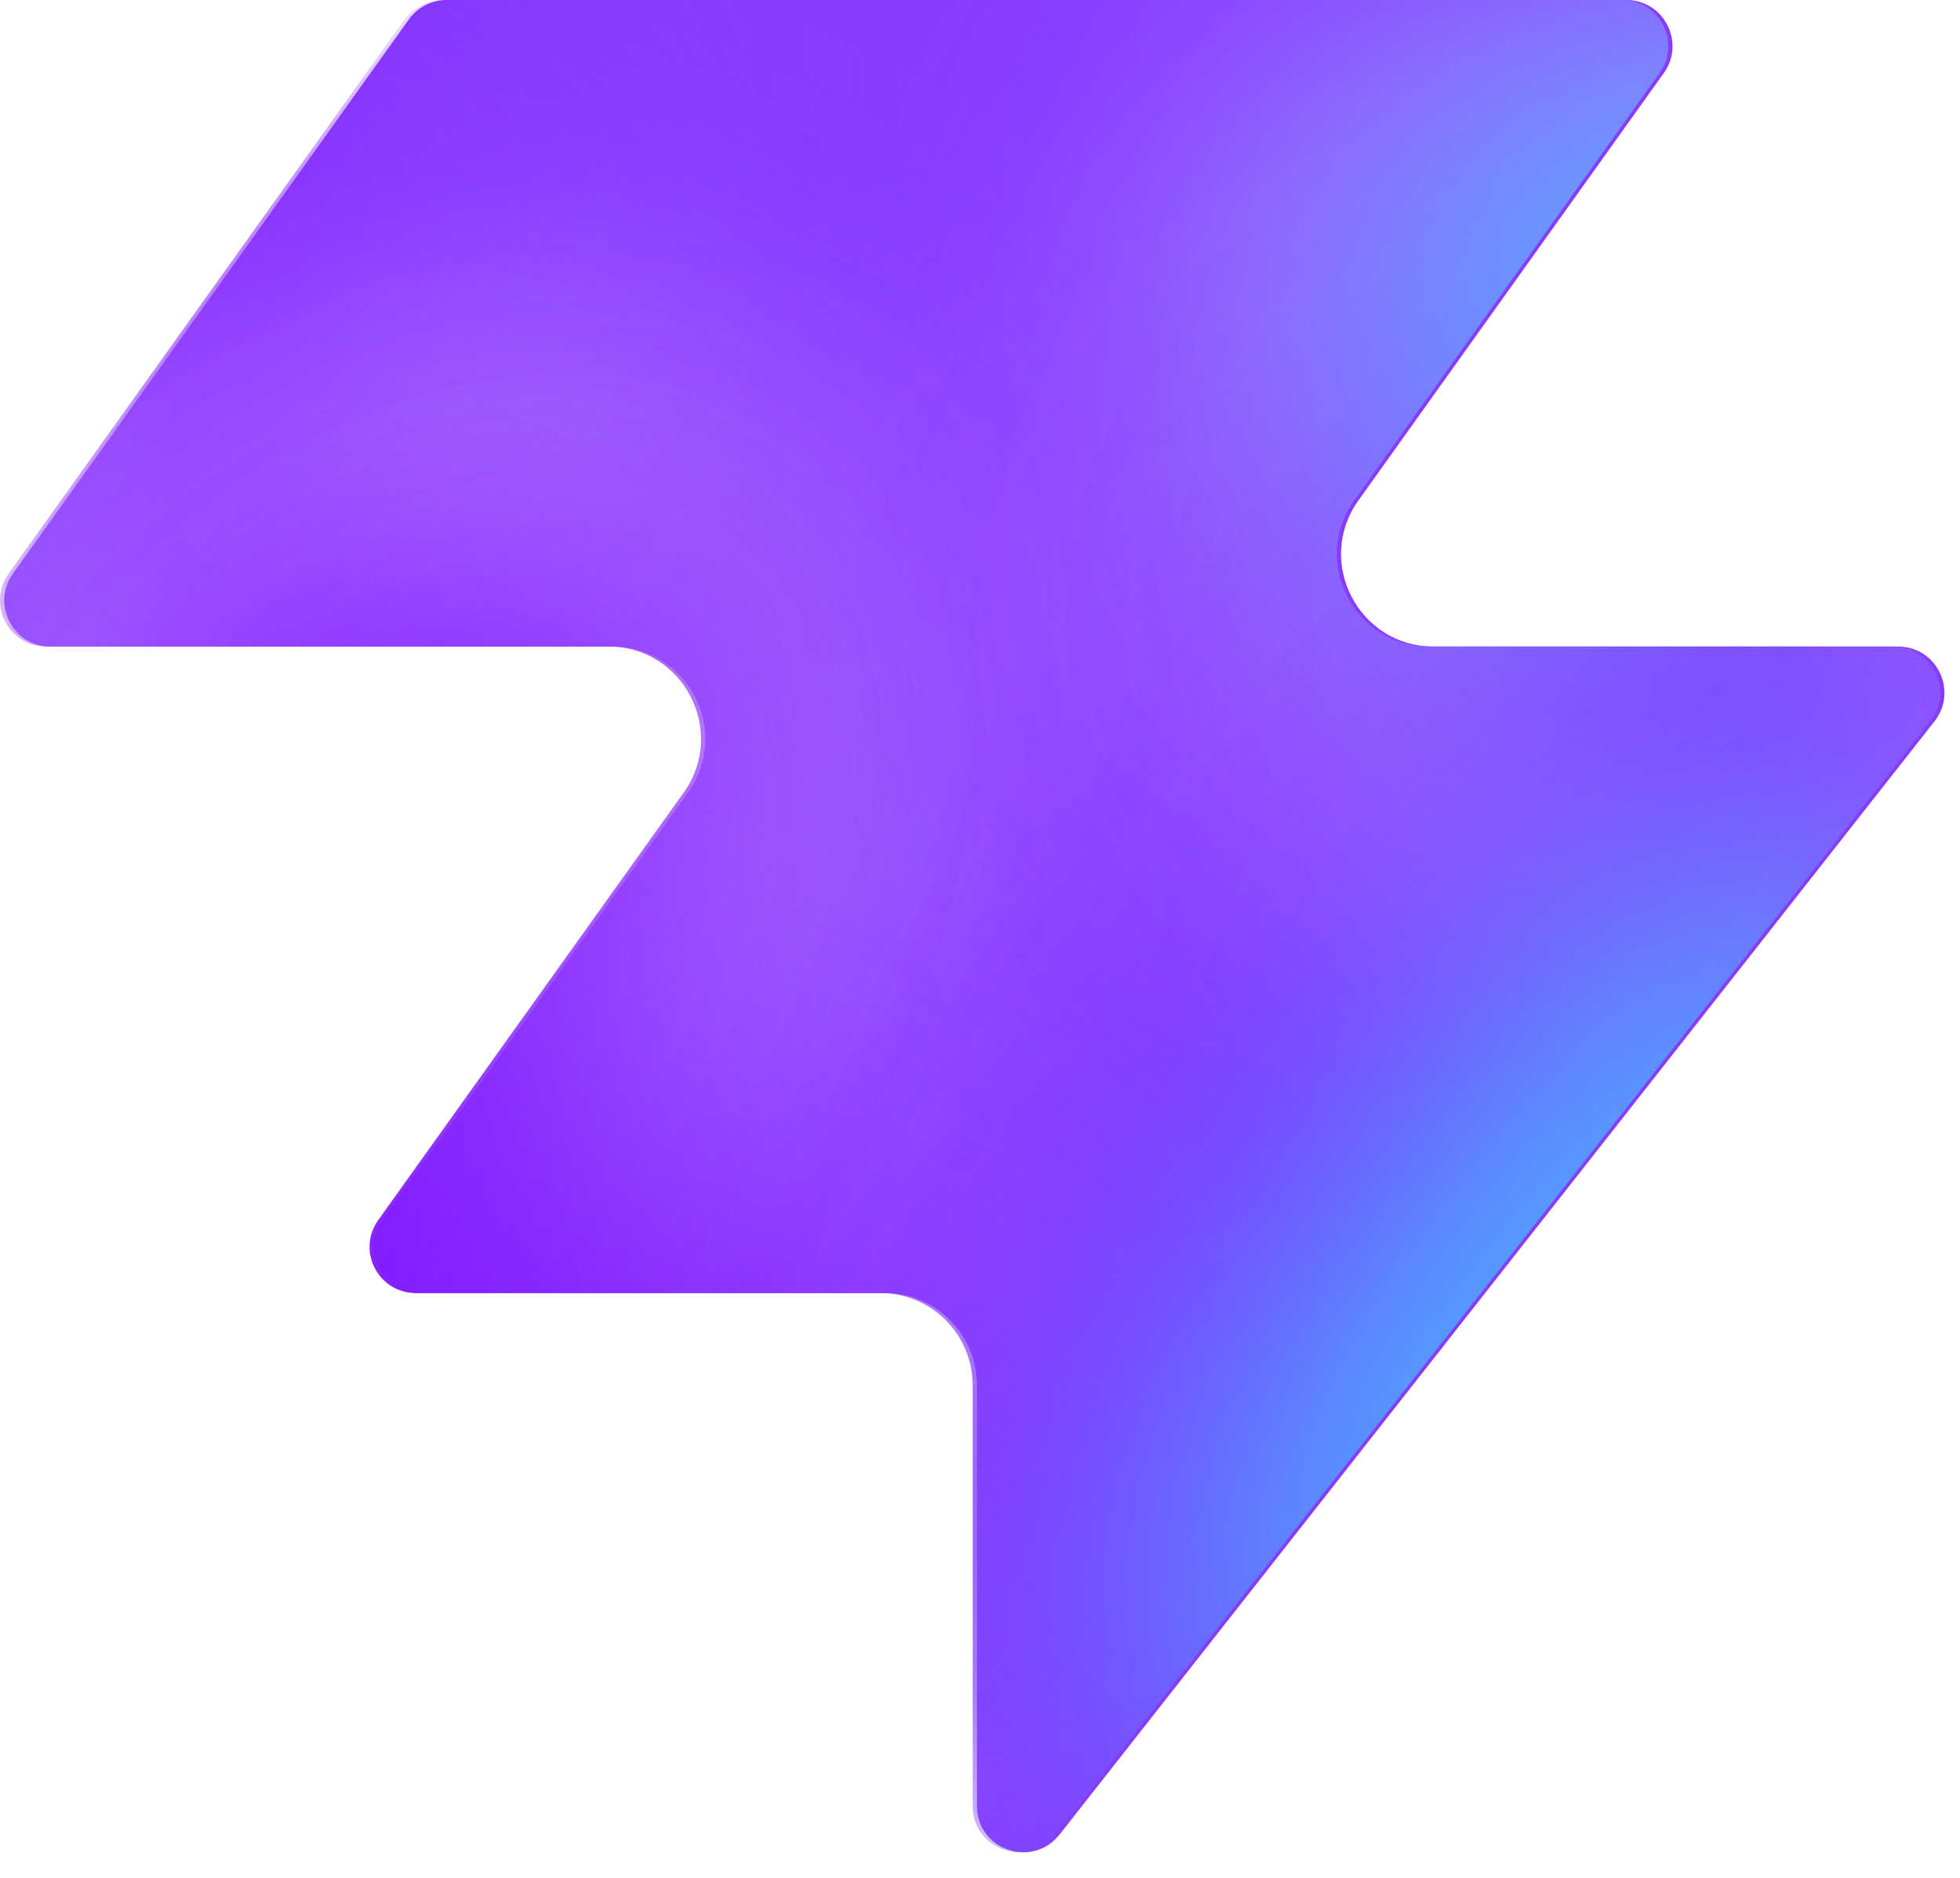
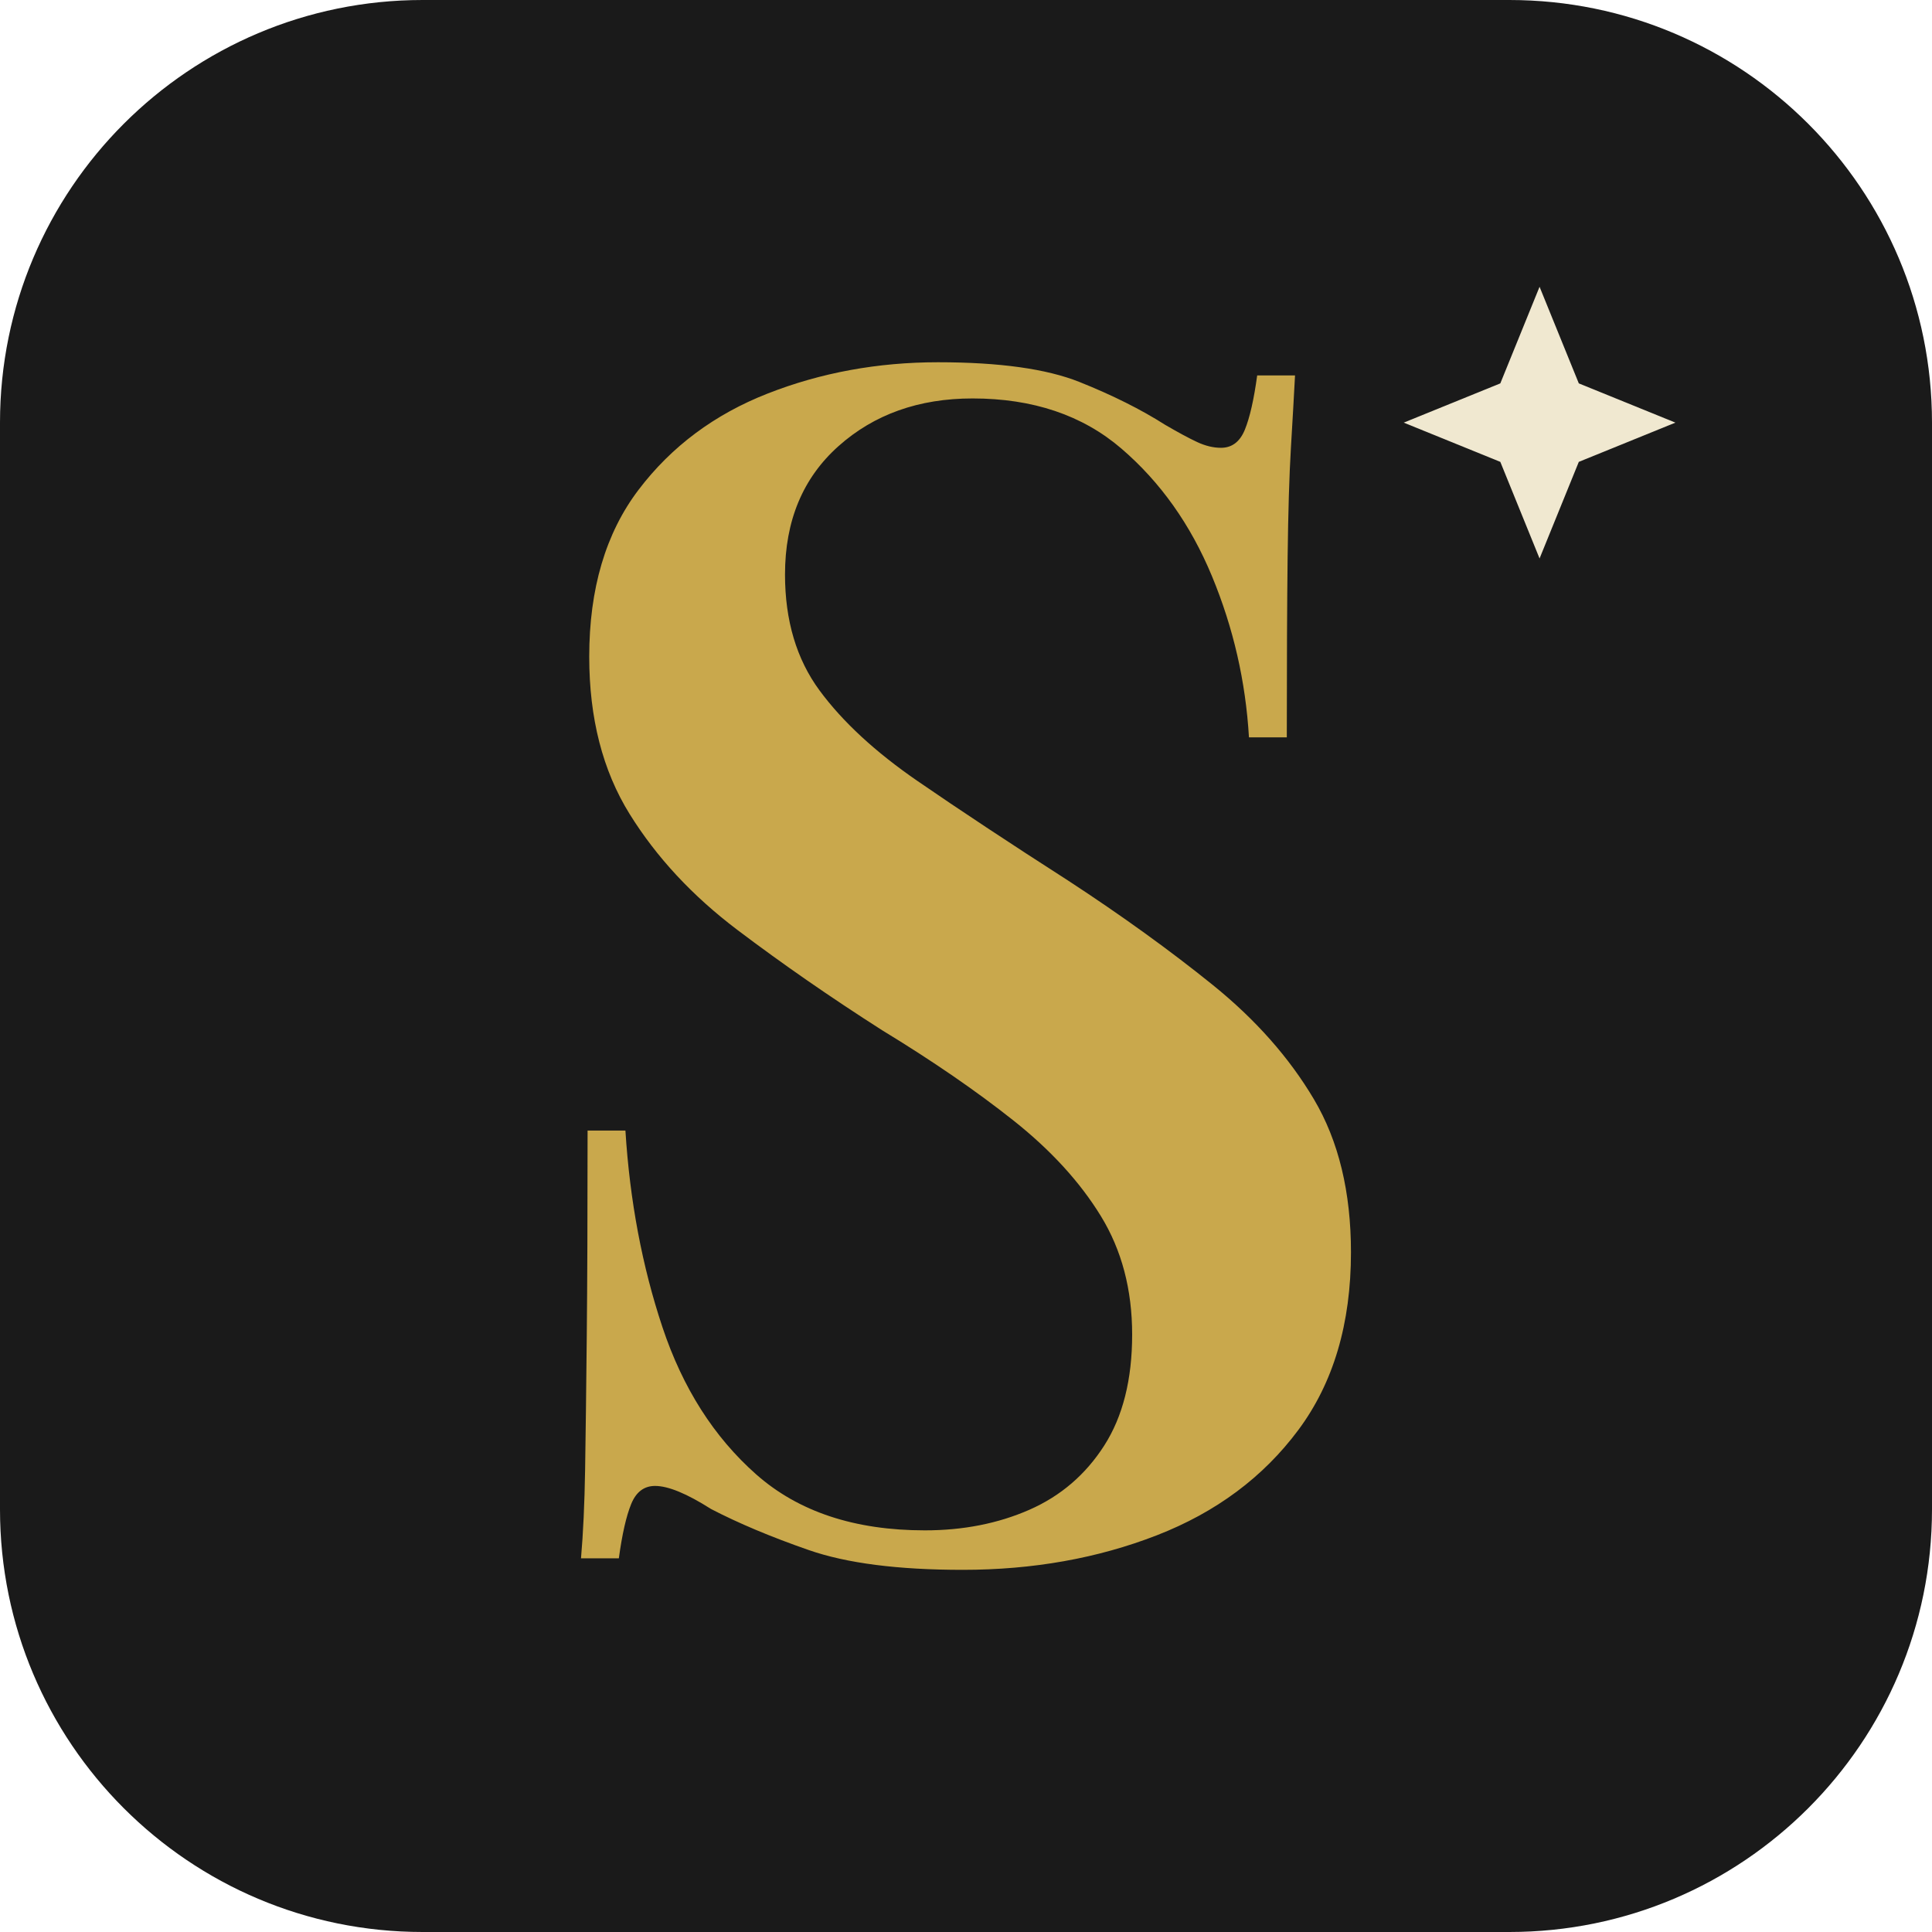
- <svg xmlns="http://www.w3.org/2000/svg" width="48" height="46" fill="none" viewBox="0 0 48 46">
-   <path fill="#863bff" d="M25.946 44.938c-.664.845-2.021.375-2.021-.698V33.937a2.26 2.26 0 0 0-2.262-2.262H10.287c-.92 0-1.456-1.04-.92-1.788l7.48-10.471c1.07-1.497 0-3.578-1.842-3.578H1.237c-.92 0-1.456-1.04-.92-1.788L10.013.474c.214-.297.556-.474.92-.474h28.894c.92 0 1.456 1.04.92 1.788l-7.48 10.471c-1.07 1.498 0 3.579 1.842 3.579h11.377c.943 0 1.473 1.088.89 1.83L25.947 44.94z" style="fill:#863bff;fill:color(display-p3 .525 .23 1);fill-opacity:1" />
-   <mask id="a" width="48" height="46" x="0" y="0" maskUnits="userSpaceOnUse" style="mask-type:alpha">
-     <path fill="#000" d="M25.842 44.938c-.664.844-2.021.375-2.021-.698V33.937a2.26 2.26 0 0 0-2.262-2.262H10.183c-.92 0-1.456-1.04-.92-1.788l7.48-10.471c1.07-1.498 0-3.579-1.842-3.579H1.133c-.92 0-1.456-1.04-.92-1.787L9.91.473c.214-.297.556-.474.92-.474h28.894c.92 0 1.456 1.04.92 1.788l-7.48 10.471c-1.07 1.498 0 3.578 1.842 3.578h11.377c.943 0 1.473 1.088.89 1.832L25.843 44.94z" style="fill:#000;fill-opacity:1" />
-   </mask>
-   <g mask="url(#a)">
-     <g filter="url(#b)">
-       <ellipse cx="5.508" cy="14.704" fill="#ede6ff" rx="5.508" ry="14.704" style="fill:#ede6ff;fill:color(display-p3 .927 .903 1);fill-opacity:1" transform="matrix(.00324 1 1 -.00324 -4.47 31.516)" />
-     </g>
-     <g filter="url(#c)">
-       <ellipse cx="10.399" cy="29.851" fill="#ede6ff" rx="10.399" ry="29.851" style="fill:#ede6ff;fill:color(display-p3 .927 .903 1);fill-opacity:1" transform="matrix(.00324 1 1 -.00324 -39.328 7.883)" />
-     </g>
-     <g filter="url(#d)">
-       <ellipse cx="5.508" cy="30.487" fill="#7e14ff" rx="5.508" ry="30.487" style="fill:#7e14ff;fill:color(display-p3 .492 .077 1);fill-opacity:1" transform="rotate(89.814 -25.913 -14.639)scale(1 -1)" />
-     </g>
-     <g filter="url(#e)">
-       <ellipse cx="5.508" cy="30.599" fill="#7e14ff" rx="5.508" ry="30.599" style="fill:#7e14ff;fill:color(display-p3 .492 .077 1);fill-opacity:1" transform="rotate(89.814 -32.644 -3.334)scale(1 -1)" />
-     </g>
-     <g filter="url(#f)">
-       <ellipse cx="5.508" cy="30.599" fill="#7e14ff" rx="5.508" ry="30.599" style="fill:#7e14ff;fill:color(display-p3 .492 .077 1);fill-opacity:1" transform="matrix(.00324 1 1 -.00324 -34.34 30.47)" />
-     </g>
-     <g filter="url(#g)">
-       <ellipse cx="14.072" cy="22.078" fill="#ede6ff" rx="14.072" ry="22.078" style="fill:#ede6ff;fill:color(display-p3 .927 .903 1);fill-opacity:1" transform="rotate(93.35 24.506 48.493)scale(-1 1)" />
-     </g>
-     <g filter="url(#h)">
-       <ellipse cx="3.47" cy="21.501" fill="#7e14ff" rx="3.47" ry="21.501" style="fill:#7e14ff;fill:color(display-p3 .492 .077 1);fill-opacity:1" transform="rotate(89.009 28.708 47.59)scale(-1 1)" />
-     </g>
-     <g filter="url(#i)">
-       <ellipse cx="3.47" cy="21.501" fill="#7e14ff" rx="3.47" ry="21.501" style="fill:#7e14ff;fill:color(display-p3 .492 .077 1);fill-opacity:1" transform="rotate(89.009 28.708 47.59)scale(-1 1)" />
-     </g>
-     <g filter="url(#j)">
-       <ellipse cx=".387" cy="8.972" fill="#7e14ff" rx="4.407" ry="29.108" style="fill:#7e14ff;fill:color(display-p3 .492 .077 1);fill-opacity:1" transform="rotate(39.51 .387 8.972)" />
-     </g>
-     <g filter="url(#k)">
-       <ellipse cx="47.523" cy="-6.092" fill="#7e14ff" rx="4.407" ry="29.108" style="fill:#7e14ff;fill:color(display-p3 .492 .077 1);fill-opacity:1" transform="rotate(37.892 47.523 -6.092)" />
-     </g>
-     <g filter="url(#l)">
-       <ellipse cx="41.412" cy="6.333" fill="#47bfff" rx="5.971" ry="9.665" style="fill:#47bfff;fill:color(display-p3 .28 .748 1);fill-opacity:1" transform="rotate(37.892 41.412 6.333)" />
-     </g>
-     <g filter="url(#m)">
-       <ellipse cx="-1.879" cy="38.332" fill="#7e14ff" rx="4.407" ry="29.108" style="fill:#7e14ff;fill:color(display-p3 .492 .077 1);fill-opacity:1" transform="rotate(37.892 -1.88 38.332)" />
-     </g>
-     <g filter="url(#n)">
-       <ellipse cx="-1.879" cy="38.332" fill="#7e14ff" rx="4.407" ry="29.108" style="fill:#7e14ff;fill:color(display-p3 .492 .077 1);fill-opacity:1" transform="rotate(37.892 -1.88 38.332)" />
-     </g>
-     <g filter="url(#o)">
-       <ellipse cx="35.651" cy="29.907" fill="#7e14ff" rx="4.407" ry="29.108" style="fill:#7e14ff;fill:color(display-p3 .492 .077 1);fill-opacity:1" transform="rotate(37.892 35.651 29.907)" />
-     </g>
-     <g filter="url(#p)">
-       <ellipse cx="38.418" cy="32.4" fill="#47bfff" rx="5.971" ry="15.297" style="fill:#47bfff;fill:color(display-p3 .28 .748 1);fill-opacity:1" transform="rotate(37.892 38.418 32.4)" />
-     </g>
-   </g>
-   <defs>
-     <filter id="b" width="60.045" height="41.654" x="-19.77" y="16.149" color-interpolation-filters="sRGB" filterUnits="userSpaceOnUse">
-       <feFlood flood-opacity="0" result="BackgroundImageFix" />
-       <feBlend in="SourceGraphic" in2="BackgroundImageFix" result="shape" />
-       <feGaussianBlur result="effect1_foregroundBlur_2002_17158" stdDeviation="7.659" />
-     </filter>
-     <filter id="c" width="90.34" height="51.437" x="-54.613" y="-7.533" color-interpolation-filters="sRGB" filterUnits="userSpaceOnUse">
-       <feFlood flood-opacity="0" result="BackgroundImageFix" />
-       <feBlend in="SourceGraphic" in2="BackgroundImageFix" result="shape" />
-       <feGaussianBlur result="effect1_foregroundBlur_2002_17158" stdDeviation="7.659" />
-     </filter>
-     <filter id="d" width="79.355" height="29.4" x="-49.64" y="2.03" color-interpolation-filters="sRGB" filterUnits="userSpaceOnUse">
-       <feFlood flood-opacity="0" result="BackgroundImageFix" />
-       <feBlend in="SourceGraphic" in2="BackgroundImageFix" result="shape" />
-       <feGaussianBlur result="effect1_foregroundBlur_2002_17158" stdDeviation="4.596" />
-     </filter>
-     <filter id="e" width="79.579" height="29.4" x="-45.045" y="20.029" color-interpolation-filters="sRGB" filterUnits="userSpaceOnUse">
-       <feFlood flood-opacity="0" result="BackgroundImageFix" />
-       <feBlend in="SourceGraphic" in2="BackgroundImageFix" result="shape" />
-       <feGaussianBlur result="effect1_foregroundBlur_2002_17158" stdDeviation="4.596" />
-     </filter>
-     <filter id="f" width="79.579" height="29.4" x="-43.513" y="21.178" color-interpolation-filters="sRGB" filterUnits="userSpaceOnUse">
-       <feFlood flood-opacity="0" result="BackgroundImageFix" />
-       <feBlend in="SourceGraphic" in2="BackgroundImageFix" result="shape" />
-       <feGaussianBlur result="effect1_foregroundBlur_2002_17158" stdDeviation="4.596" />
-     </filter>
-     <filter id="g" width="74.749" height="58.852" x="15.756" y="-17.901" color-interpolation-filters="sRGB" filterUnits="userSpaceOnUse">
-       <feFlood flood-opacity="0" result="BackgroundImageFix" />
-       <feBlend in="SourceGraphic" in2="BackgroundImageFix" result="shape" />
-       <feGaussianBlur result="effect1_foregroundBlur_2002_17158" stdDeviation="7.659" />
-     </filter>
-     <filter id="h" width="61.377" height="25.362" x="23.548" y="2.284" color-interpolation-filters="sRGB" filterUnits="userSpaceOnUse">
-       <feFlood flood-opacity="0" result="BackgroundImageFix" />
-       <feBlend in="SourceGraphic" in2="BackgroundImageFix" result="shape" />
-       <feGaussianBlur result="effect1_foregroundBlur_2002_17158" stdDeviation="4.596" />
-     </filter>
-     <filter id="i" width="61.377" height="25.362" x="23.548" y="2.284" color-interpolation-filters="sRGB" filterUnits="userSpaceOnUse">
-       <feFlood flood-opacity="0" result="BackgroundImageFix" />
-       <feBlend in="SourceGraphic" in2="BackgroundImageFix" result="shape" />
-       <feGaussianBlur result="effect1_foregroundBlur_2002_17158" stdDeviation="4.596" />
-     </filter>
-     <filter id="j" width="56.045" height="63.649" x="-27.636" y="-22.853" color-interpolation-filters="sRGB" filterUnits="userSpaceOnUse">
-       <feFlood flood-opacity="0" result="BackgroundImageFix" />
-       <feBlend in="SourceGraphic" in2="BackgroundImageFix" result="shape" />
-       <feGaussianBlur result="effect1_foregroundBlur_2002_17158" stdDeviation="4.596" />
-     </filter>
-     <filter id="k" width="54.814" height="64.646" x="20.116" y="-38.415" color-interpolation-filters="sRGB" filterUnits="userSpaceOnUse">
-       <feFlood flood-opacity="0" result="BackgroundImageFix" />
-       <feBlend in="SourceGraphic" in2="BackgroundImageFix" result="shape" />
-       <feGaussianBlur result="effect1_foregroundBlur_2002_17158" stdDeviation="4.596" />
-     </filter>
-     <filter id="l" width="33.541" height="35.313" x="24.641" y="-11.323" color-interpolation-filters="sRGB" filterUnits="userSpaceOnUse">
-       <feFlood flood-opacity="0" result="BackgroundImageFix" />
-       <feBlend in="SourceGraphic" in2="BackgroundImageFix" result="shape" />
-       <feGaussianBlur result="effect1_foregroundBlur_2002_17158" stdDeviation="4.596" />
-     </filter>
-     <filter id="m" width="54.814" height="64.646" x="-29.286" y="6.009" color-interpolation-filters="sRGB" filterUnits="userSpaceOnUse">
-       <feFlood flood-opacity="0" result="BackgroundImageFix" />
-       <feBlend in="SourceGraphic" in2="BackgroundImageFix" result="shape" />
-       <feGaussianBlur result="effect1_foregroundBlur_2002_17158" stdDeviation="4.596" />
-     </filter>
-     <filter id="n" width="54.814" height="64.646" x="-29.286" y="6.009" color-interpolation-filters="sRGB" filterUnits="userSpaceOnUse">
-       <feFlood flood-opacity="0" result="BackgroundImageFix" />
-       <feBlend in="SourceGraphic" in2="BackgroundImageFix" result="shape" />
-       <feGaussianBlur result="effect1_foregroundBlur_2002_17158" stdDeviation="4.596" />
-     </filter>
-     <filter id="o" width="54.814" height="64.646" x="8.244" y="-2.416" color-interpolation-filters="sRGB" filterUnits="userSpaceOnUse">
-       <feFlood flood-opacity="0" result="BackgroundImageFix" />
-       <feBlend in="SourceGraphic" in2="BackgroundImageFix" result="shape" />
-       <feGaussianBlur result="effect1_foregroundBlur_2002_17158" stdDeviation="4.596" />
-     </filter>
-     <filter id="p" width="39.409" height="43.623" x="18.713" y="10.588" color-interpolation-filters="sRGB" filterUnits="userSpaceOnUse">
-       <feFlood flood-opacity="0" result="BackgroundImageFix" />
-       <feBlend in="SourceGraphic" in2="BackgroundImageFix" result="shape" />
-       <feGaussianBlur result="effect1_foregroundBlur_2002_17158" stdDeviation="4.596" />
-     </filter>
-   </defs>
+ <svg xmlns="http://www.w3.org/2000/svg" viewBox="0 0 64 64">
+   <rect width="64" height="64" rx="14" fill="#1A1A1A" />
+   <path transform="translate(16.14 51.24) scale(0.0545 -0.0545)" fill="#C9A84C" d="M274 720Q330 720 360.0 708.0Q390 696 412 682Q424 675 431.5 671.5Q439 668 446 668Q456 668 460.5 679.0Q465 690 468 712H491Q490 693 488.5 668.0Q487 643 486.5 601.5Q486 560 486 492H463Q460 543 440.5 590.0Q421 637 385.5 667.5Q350 698 295 698Q246 698 213.5 669.0Q181 640 181 591Q181 549 202.0 520.5Q223 492 261.5 465.5Q300 439 353 405Q402 373 441.0 341.5Q480 310 502.5 272.0Q525 234 525 179Q525 114 493.0 71.0Q461 28 407.0 7.0Q353 -14 289 -14Q230 -14 195.5 -2.0Q161 10 136 23Q114 37 102 37Q92 37 87.5 26.0Q83 15 80 -7H57Q59 16 59.5 47.0Q60 78 60.5 127.5Q61 177 61 253H84Q88 189 106.5 133.5Q125 78 163.5 44.0Q202 10 266 10Q301 10 329.5 22.5Q358 35 375.0 61.5Q392 88 392 129Q392 170 373.0 201.0Q354 232 320.0 259.0Q286 286 240 314Q193 344 152.0 375.0Q111 406 86.5 445.5Q62 485 62 541Q62 603 92.0 642.5Q122 682 170.5 701.0Q219 720 274 720Z" />
+   <path fill="#F0E8D0" d="M51 9.5l1.3 3.2 3.2 1.3-3.2 1.3-1.3 3.2-1.3-3.2-3.2-1.3 3.2-1.3z" />
</svg>
